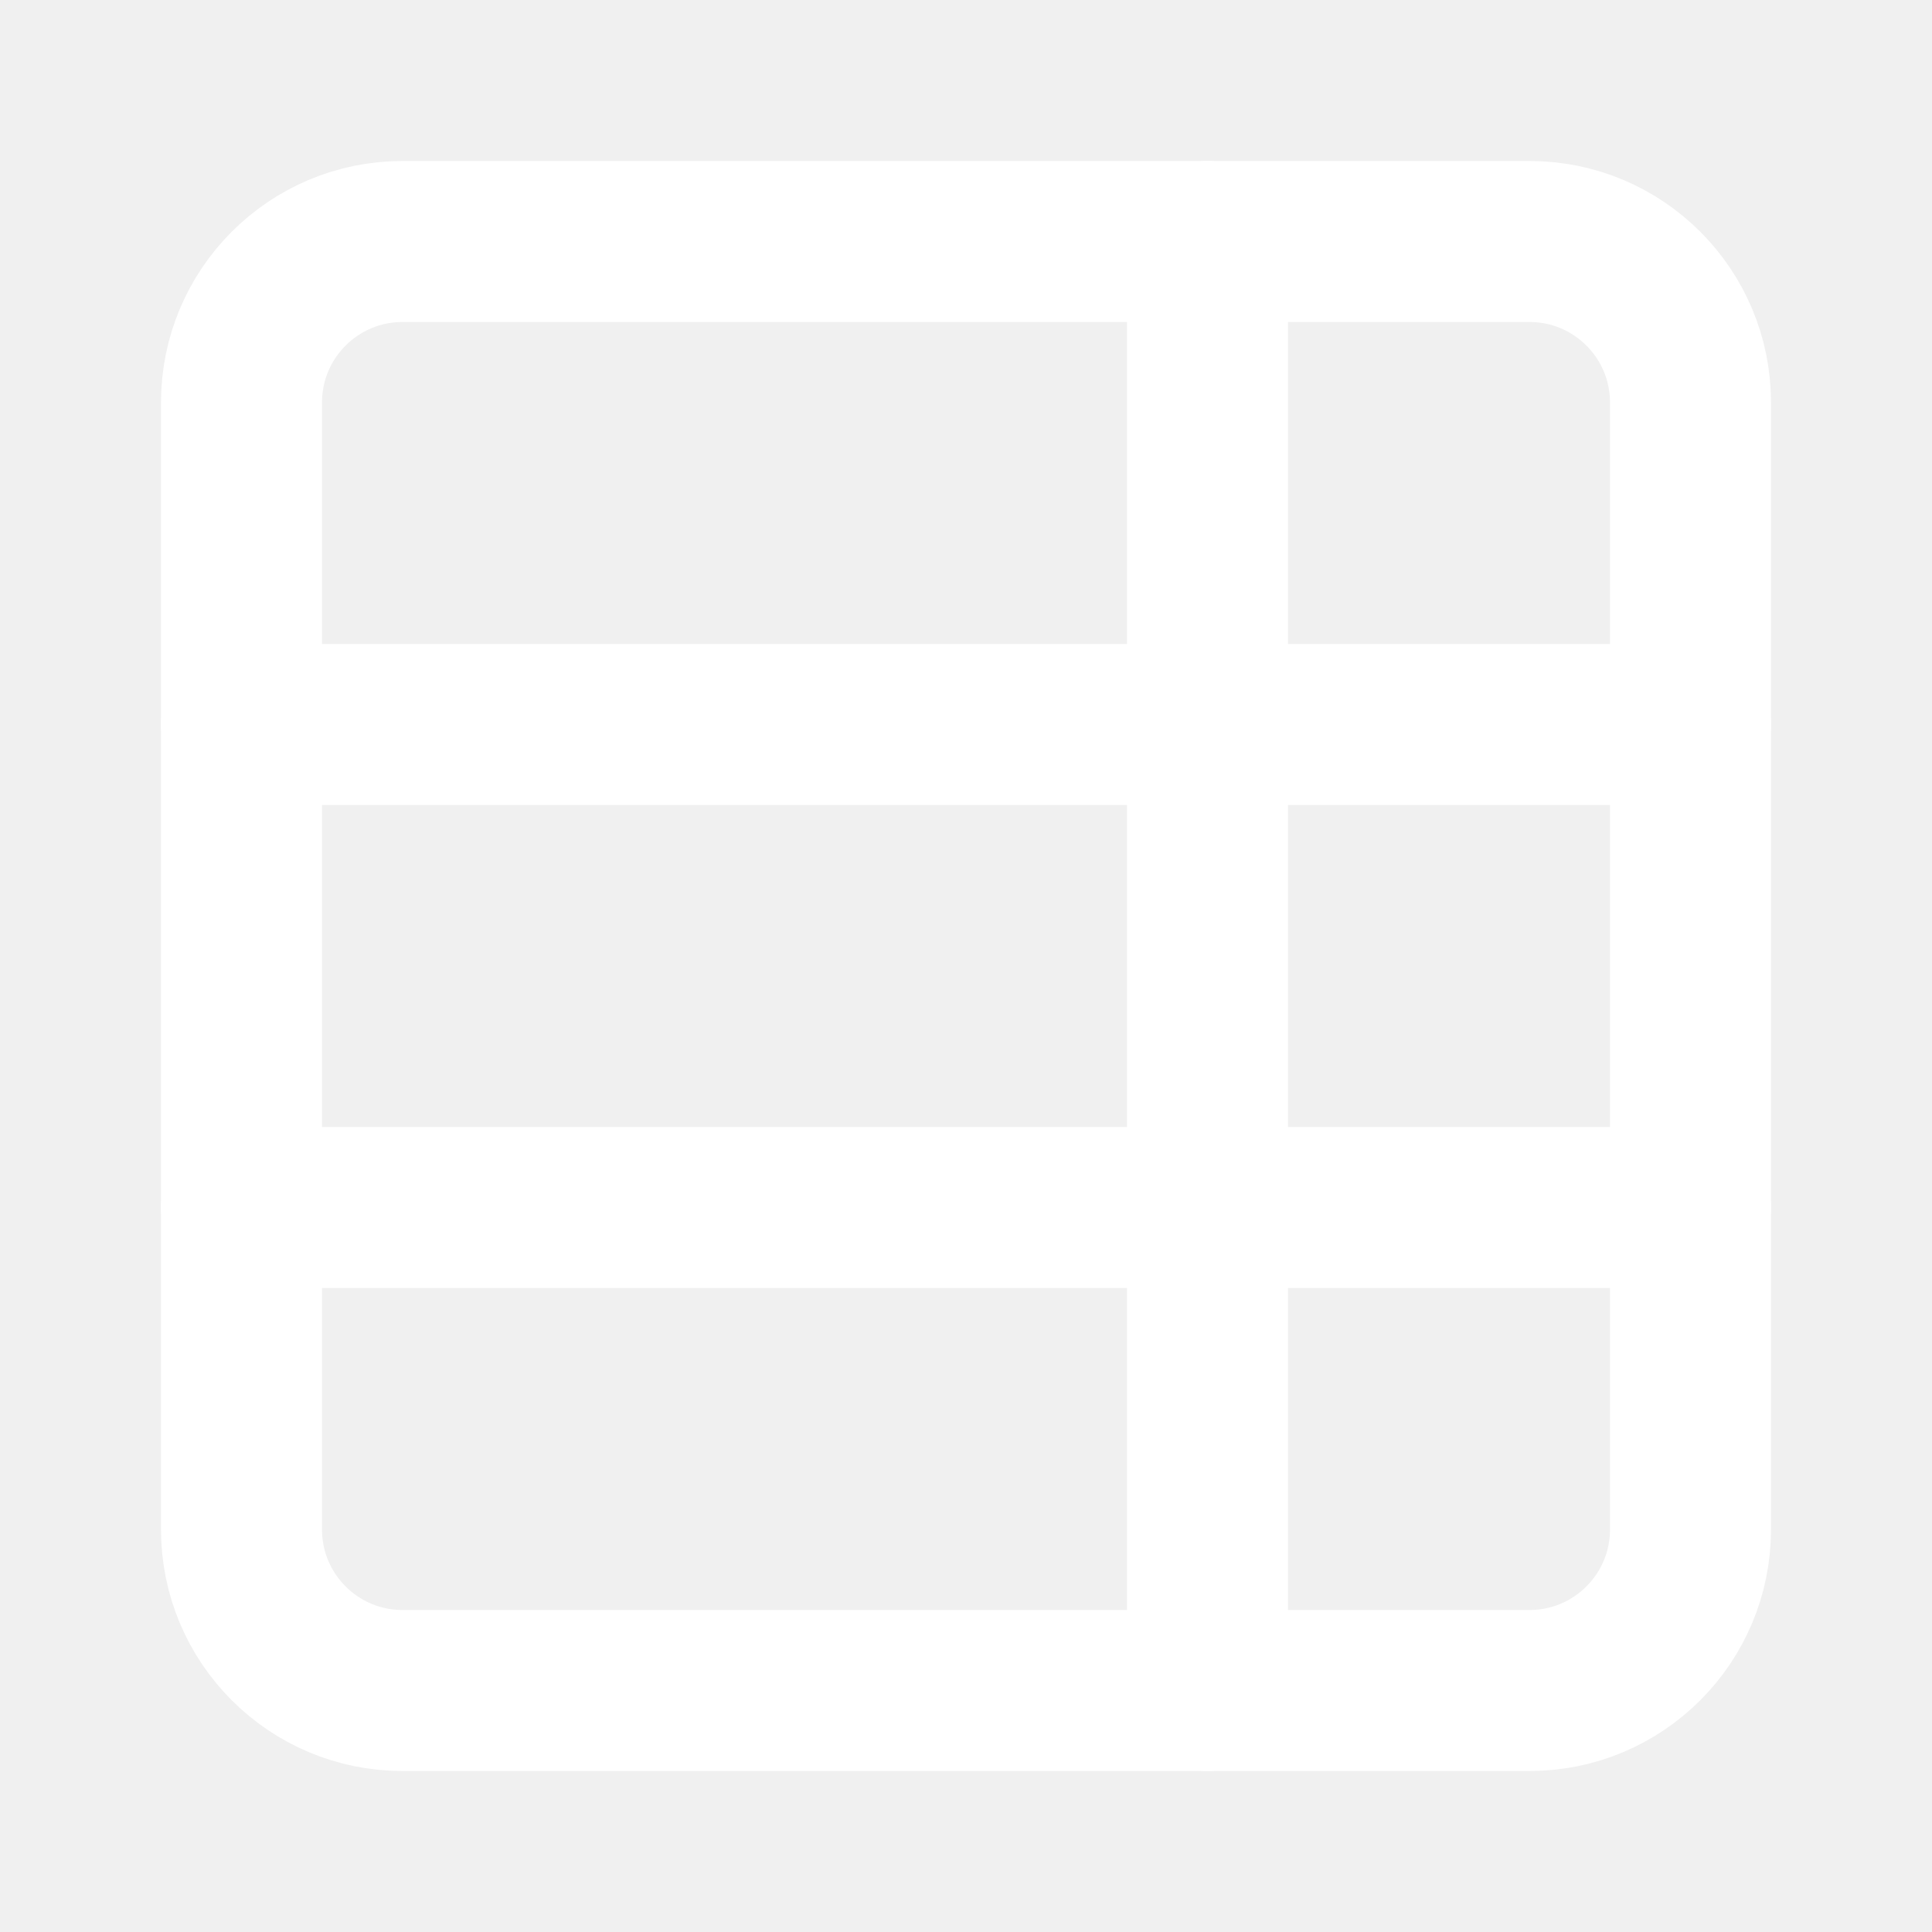
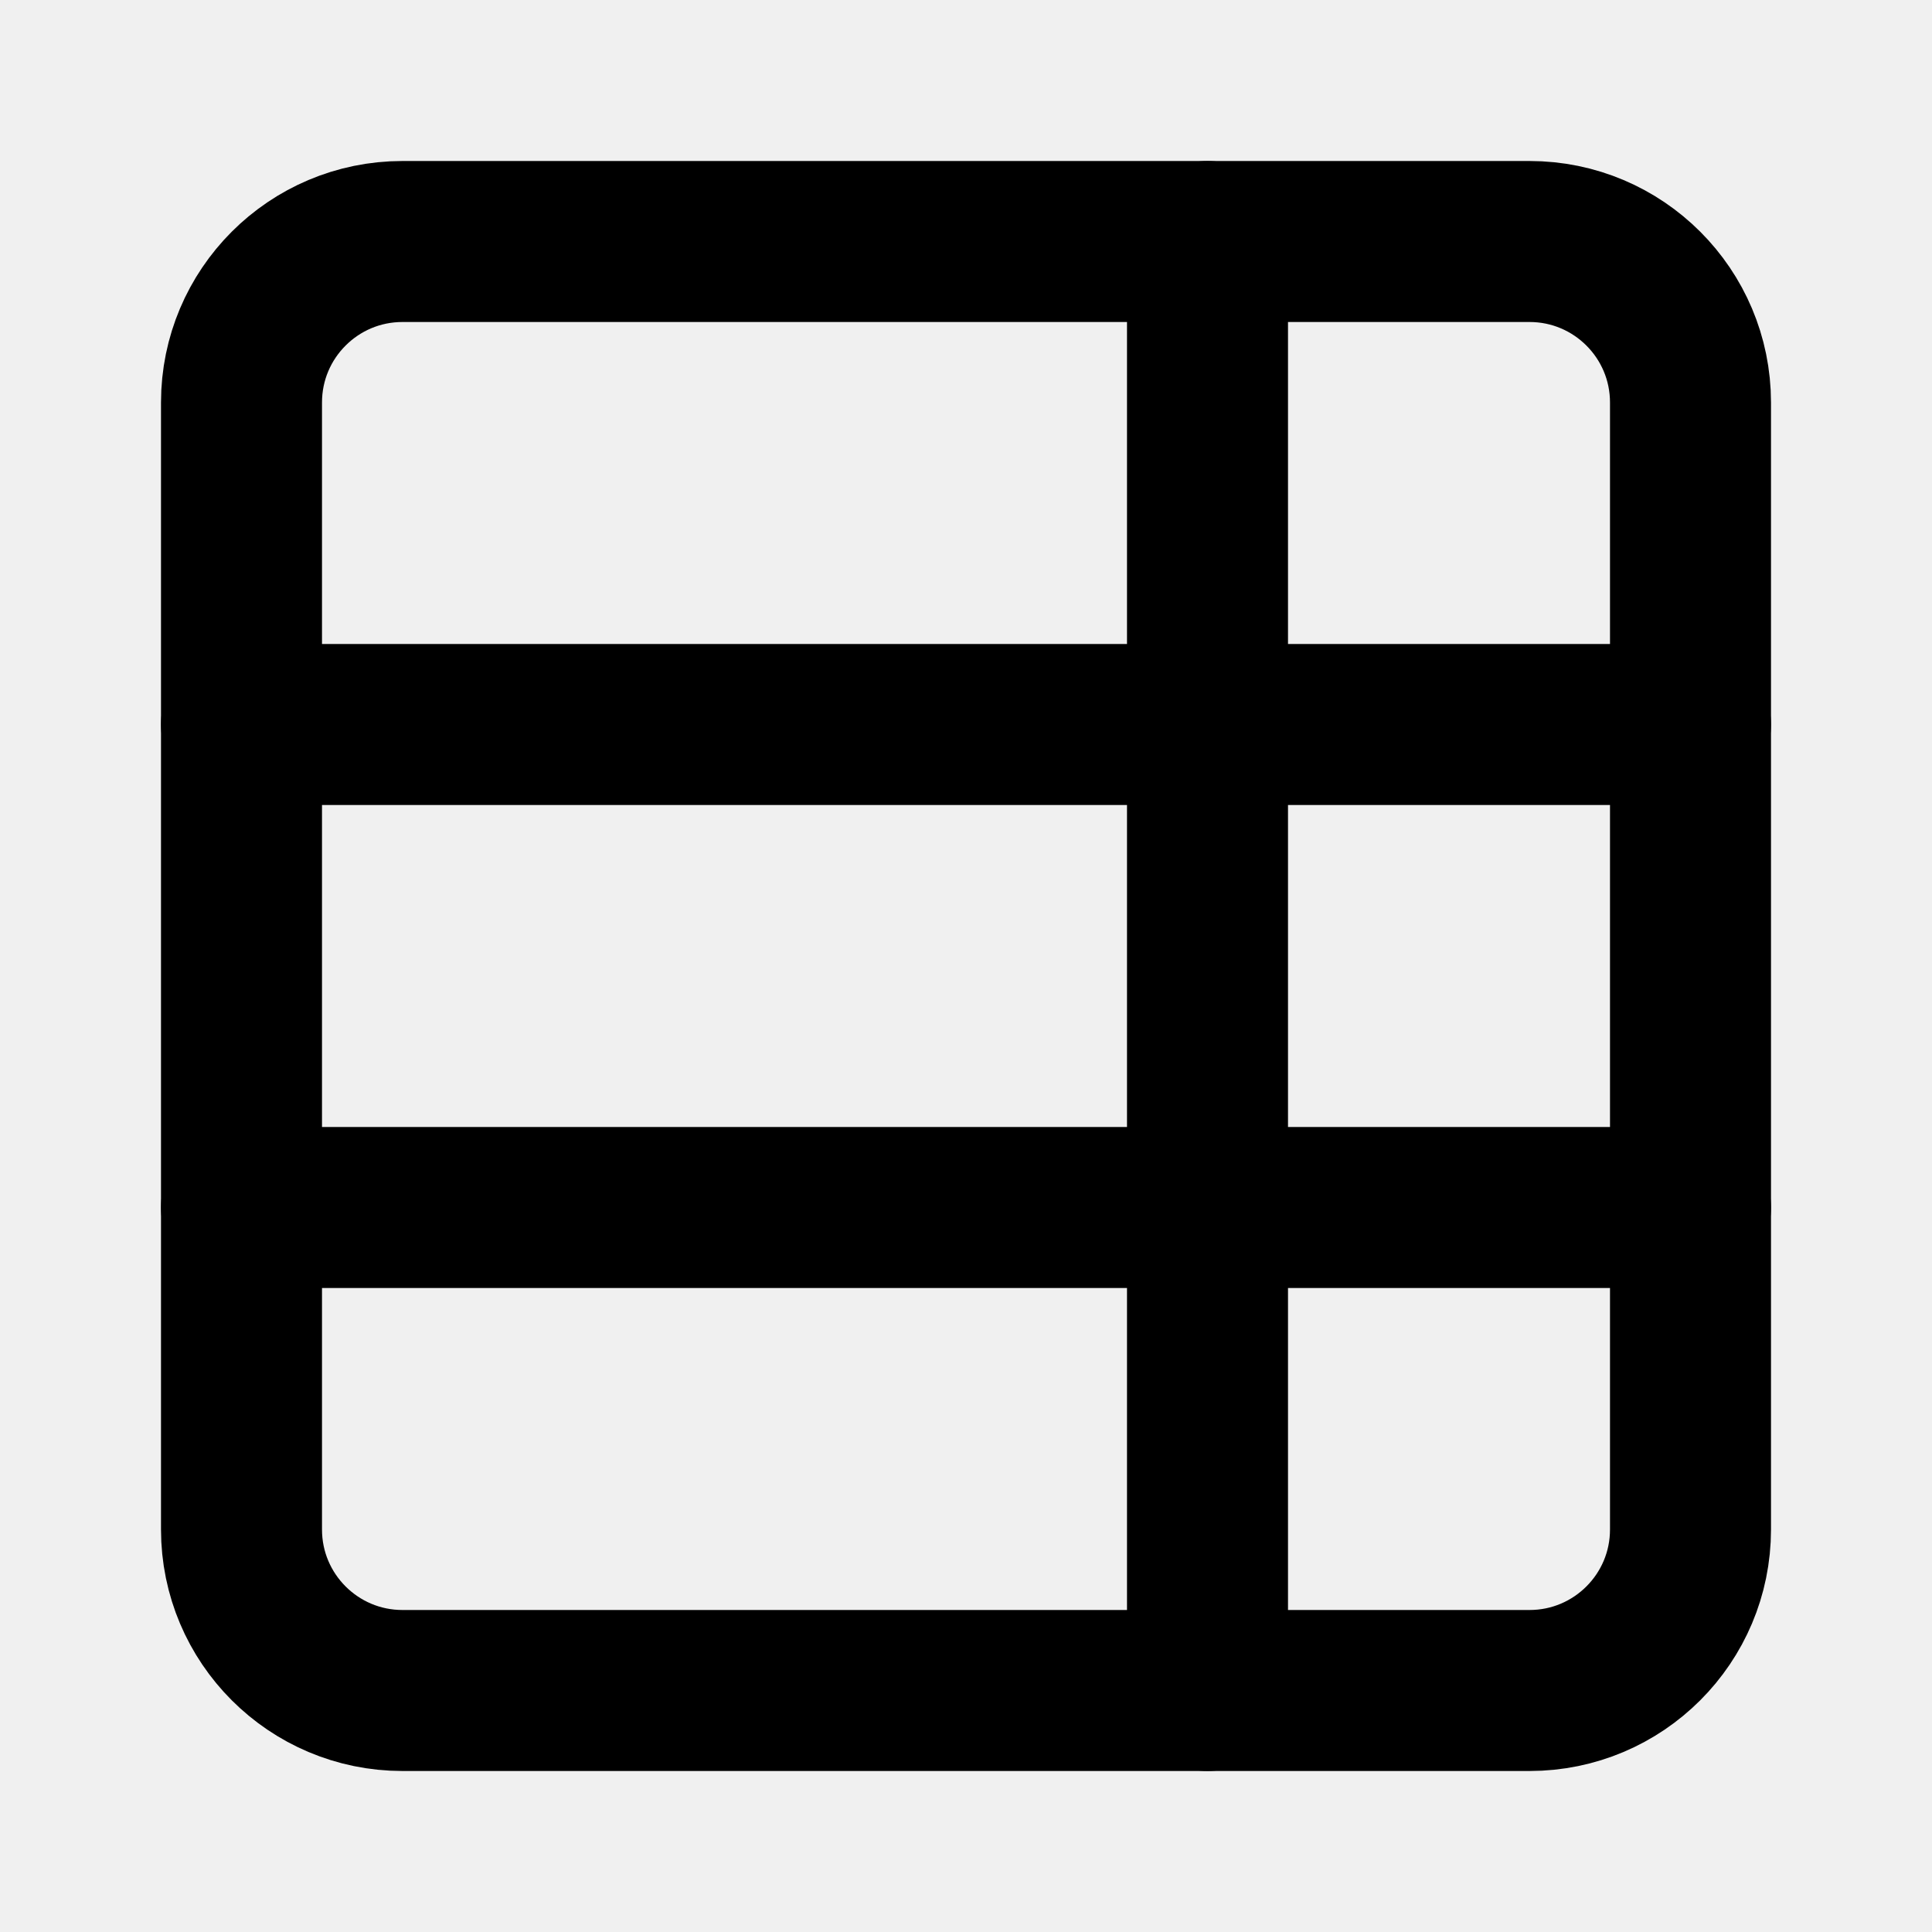
<svg xmlns="http://www.w3.org/2000/svg" width="128" height="128" viewBox="0 0 24 24">
-   <g fill="none" stroke="white" stroke-linecap="round" stroke-linejoin="round" stroke-width="2">
+   <g fill="none" stroke="currentColor" stroke-linecap="round" stroke-linejoin="round" stroke-width="2">
    <path d="M15 3v18" />
    <rect width="18" height="18" x="3" y="3" rx="2" />
    <path d="M21 9H3m18 6H3" />
  </g>
</svg>
